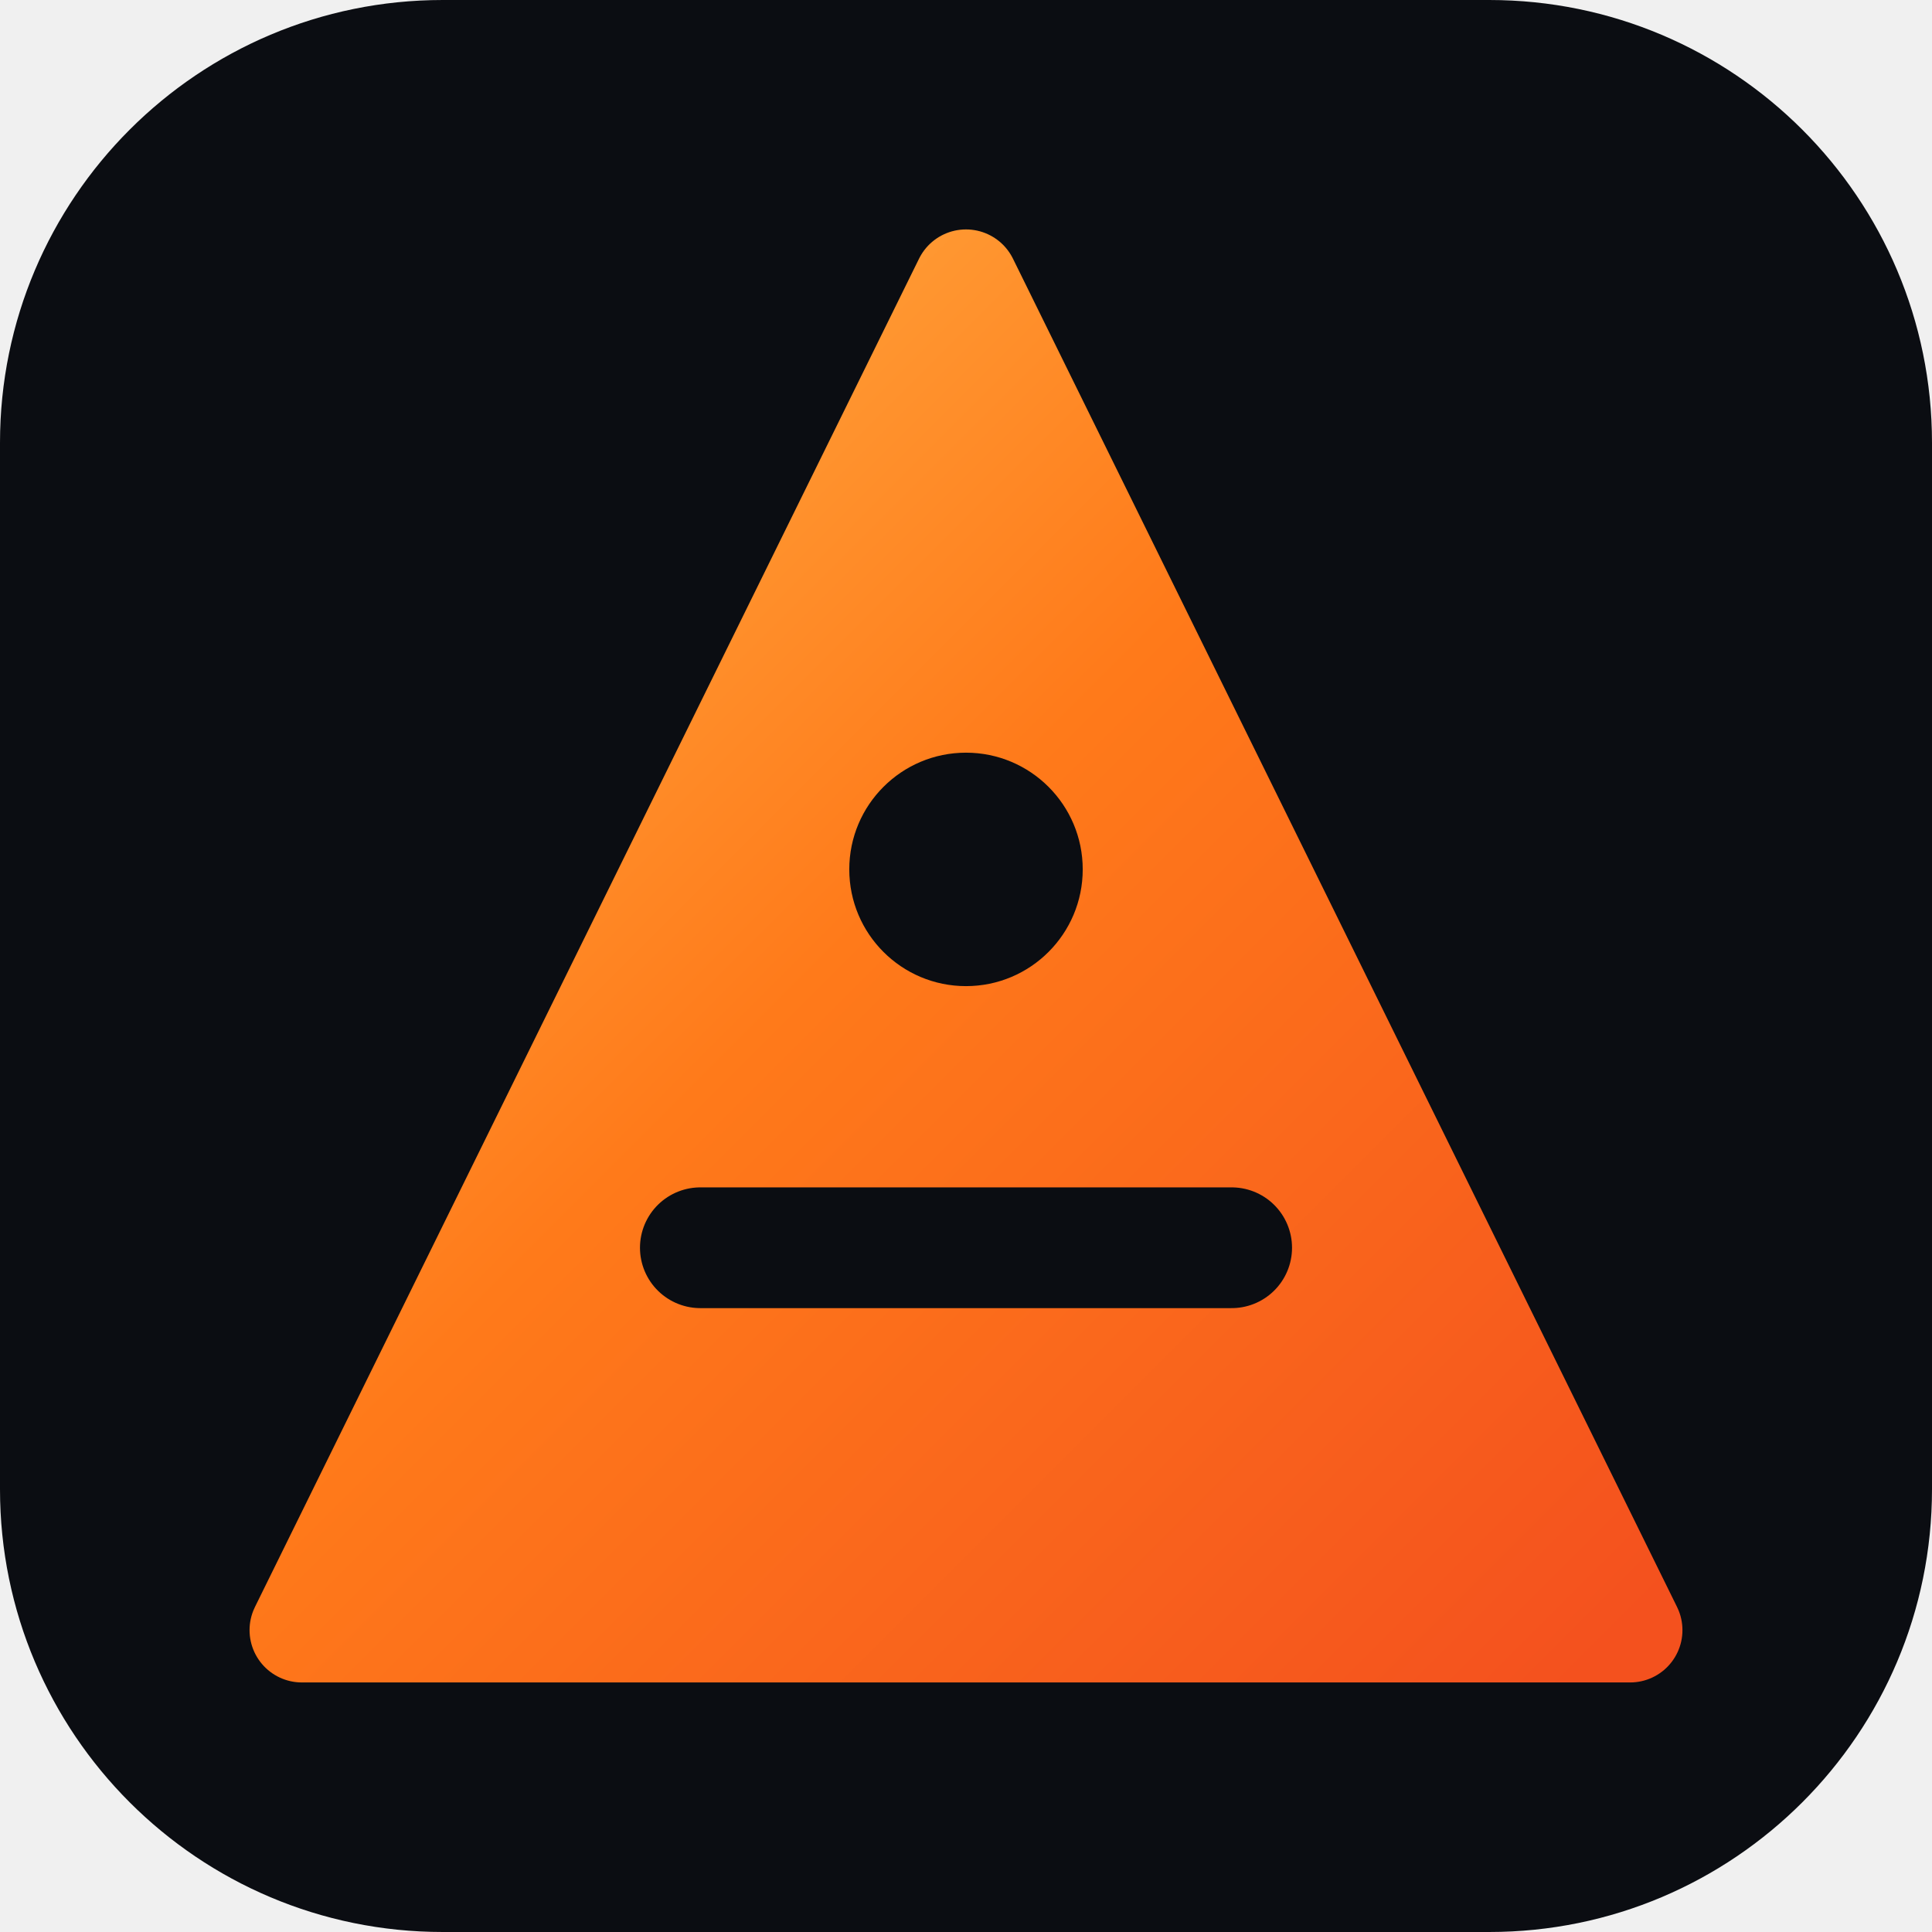
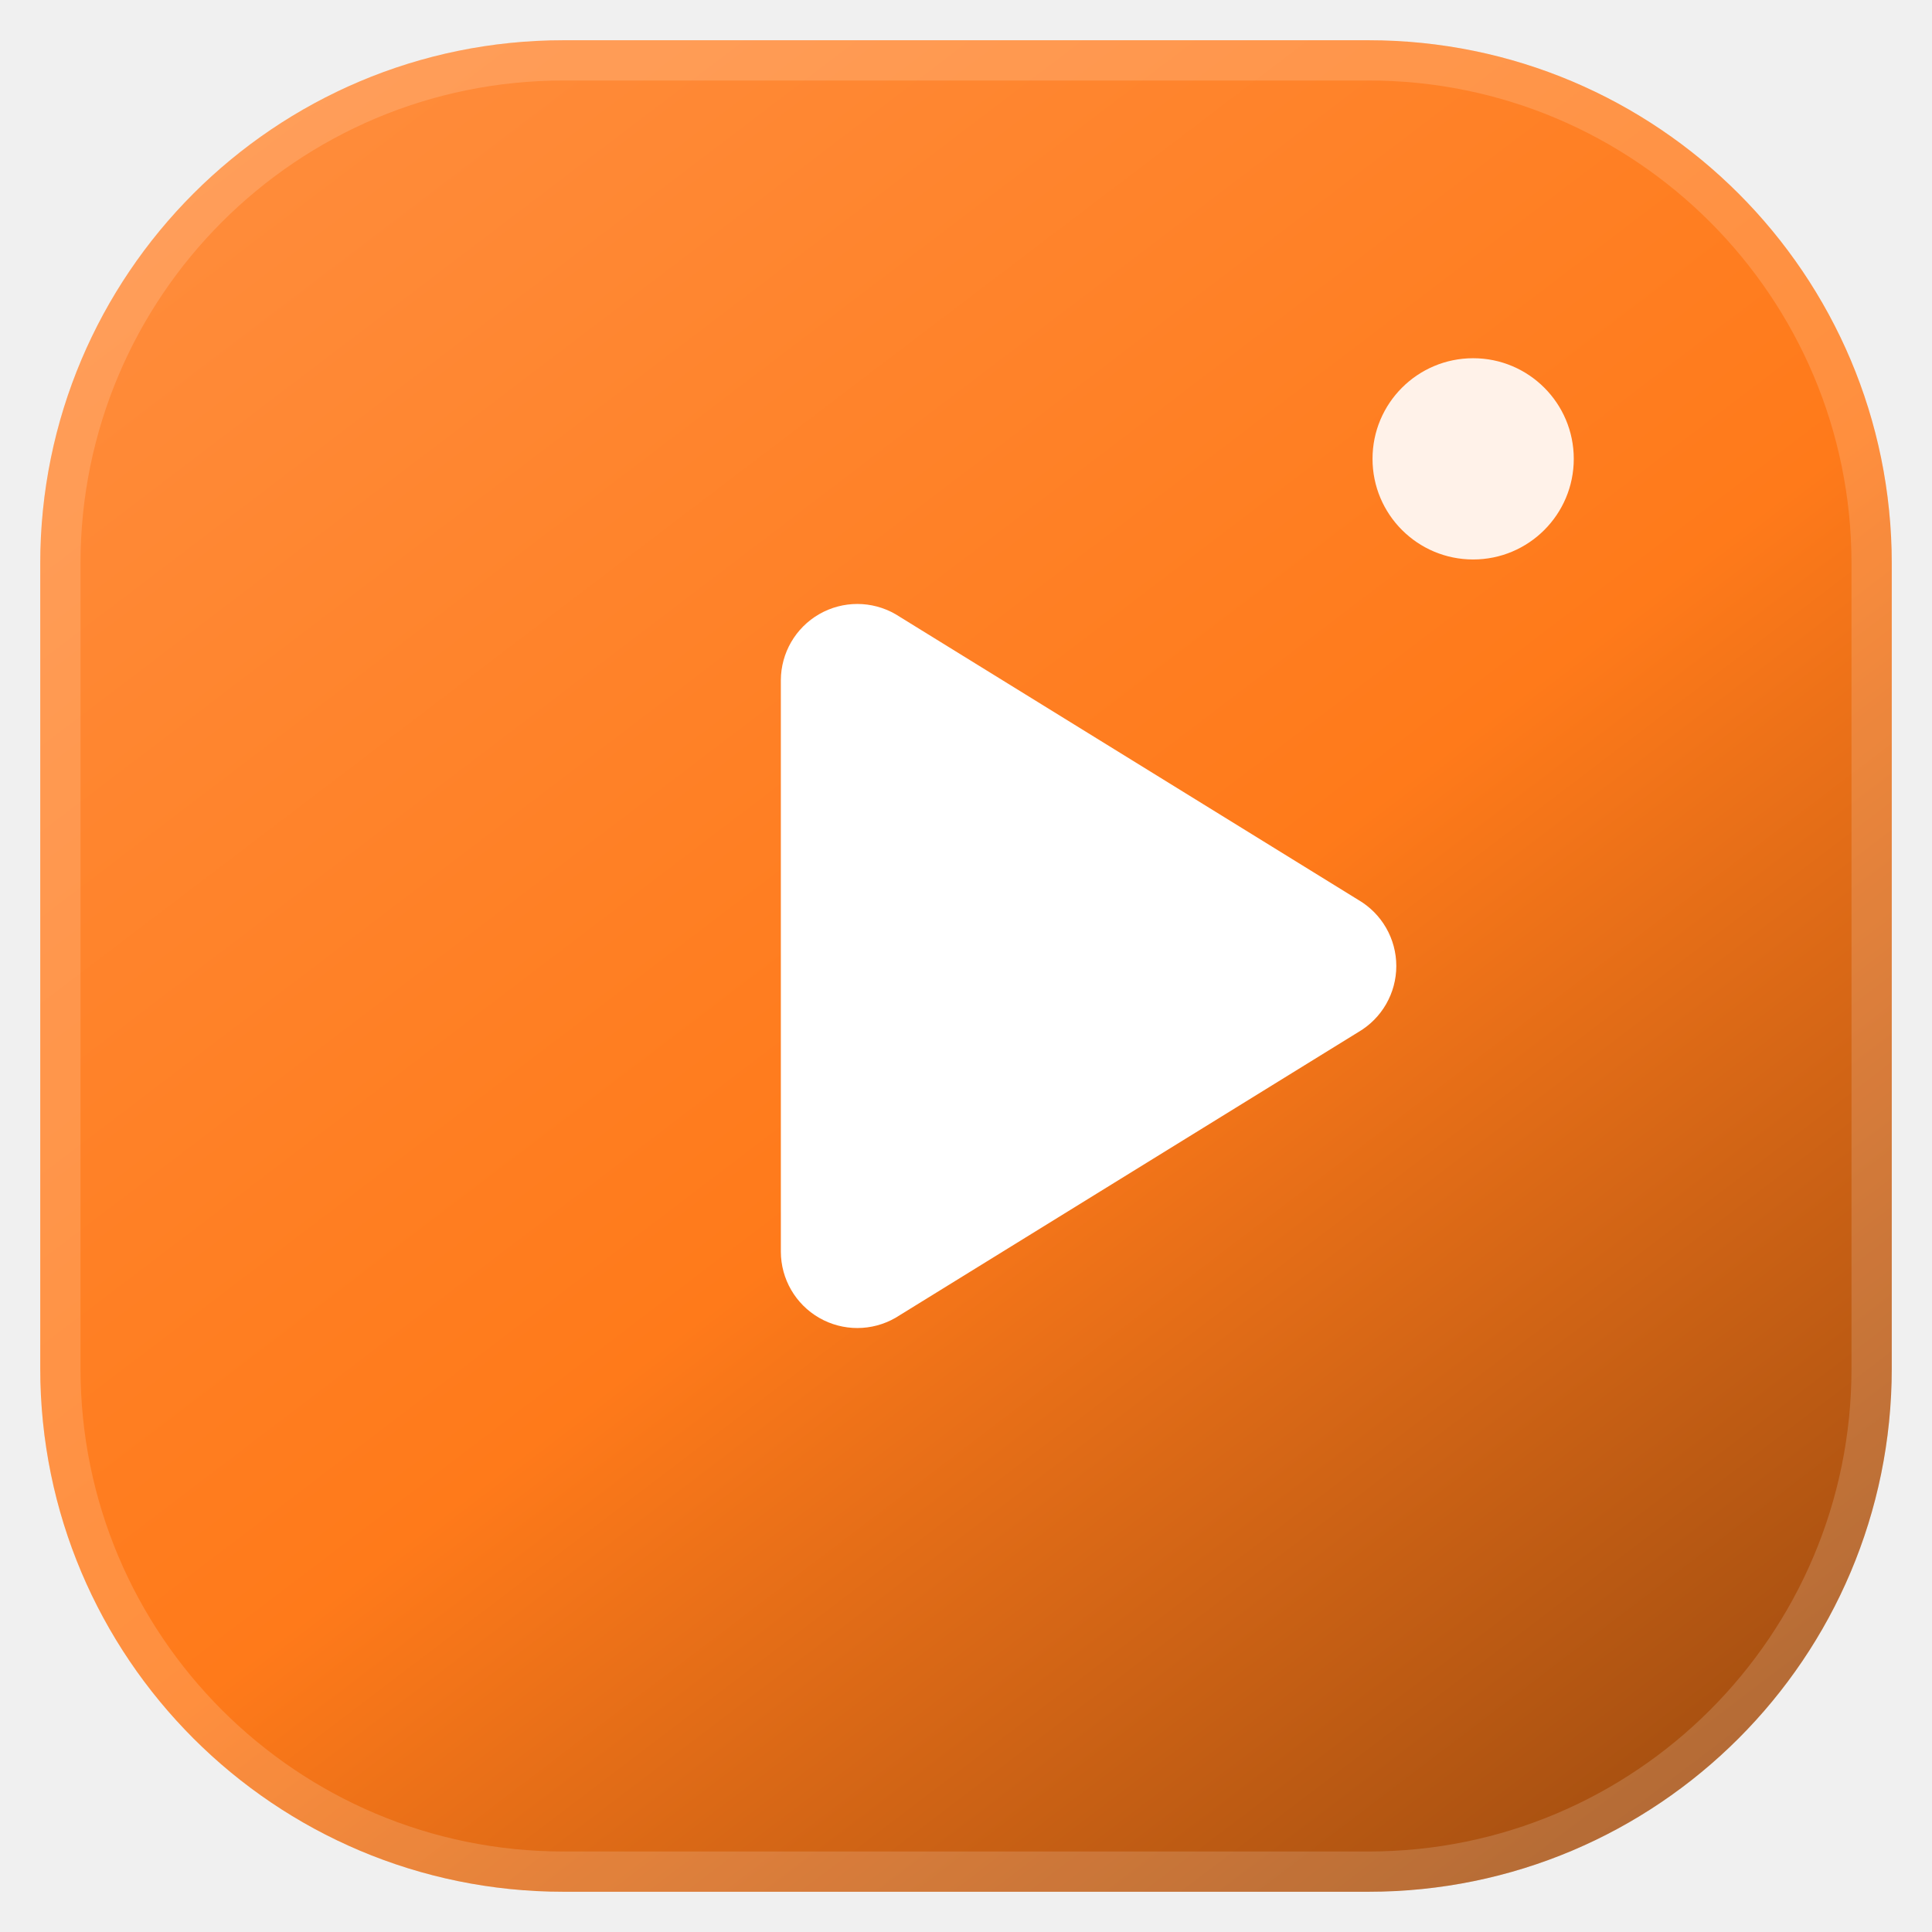
<svg xmlns="http://www.w3.org/2000/svg" viewBox="0 0 48 48">
  <defs>
-     <linearGradient id="g" x1="0%" y1="0%" x2="100%" y2="100%">
-       <stop offset="0%" stop-color="#FFB347" />
-       <stop offset="45%" stop-color="#FF7A1A" />
-       <stop offset="100%" stop-color="#F4511E" />
+     <linearGradient id="t" x1="12%" y1="0%" x2="88%" y2="100%">
+       <stop offset="0%" stop-color="#ff8d3d" />
+       <stop offset="55%" stop-color="#ff7a1a" />
+       <stop offset="100%" stop-color="#9e4c10" />
    </linearGradient>
  </defs>
-   <rect width="48" height="48" rx="11" fill="#0B0D12" />
-   <path d="M24 7 L40.5 40.5 H7.5 Z" fill="url(#g)" stroke="url(#g)" stroke-width="2.6" stroke-linejoin="round" />
-   <path d="M17.4 31 H30.6" stroke="#0B0D12" stroke-width="3" stroke-linecap="round" />
-   <circle cx="24" cy="21.6" r="2.9" fill="#0B0D12" />
+   <rect x="1" y="1" width="46" height="46" rx="13" fill="url(#t)" />
+   <rect x="1.5" y="1.5" width="45" height="45" rx="12.5" fill="none" stroke="#ffffff" stroke-opacity="0.16" stroke-width="1" />
+   <path d="M19.4 16.9a1.9 1.9 0 0 1 2.85-1.64l11.5 7.1a1.9 1.9 0 0 1 0 3.28l-11.5 7.1a1.9 1.9 0 0 1-2.85-1.64z" fill="#ffffff" />
+   <circle cx="36.6" cy="11.4" r="2.5" fill="#ffffff" opacity="0.9" />
</svg>
